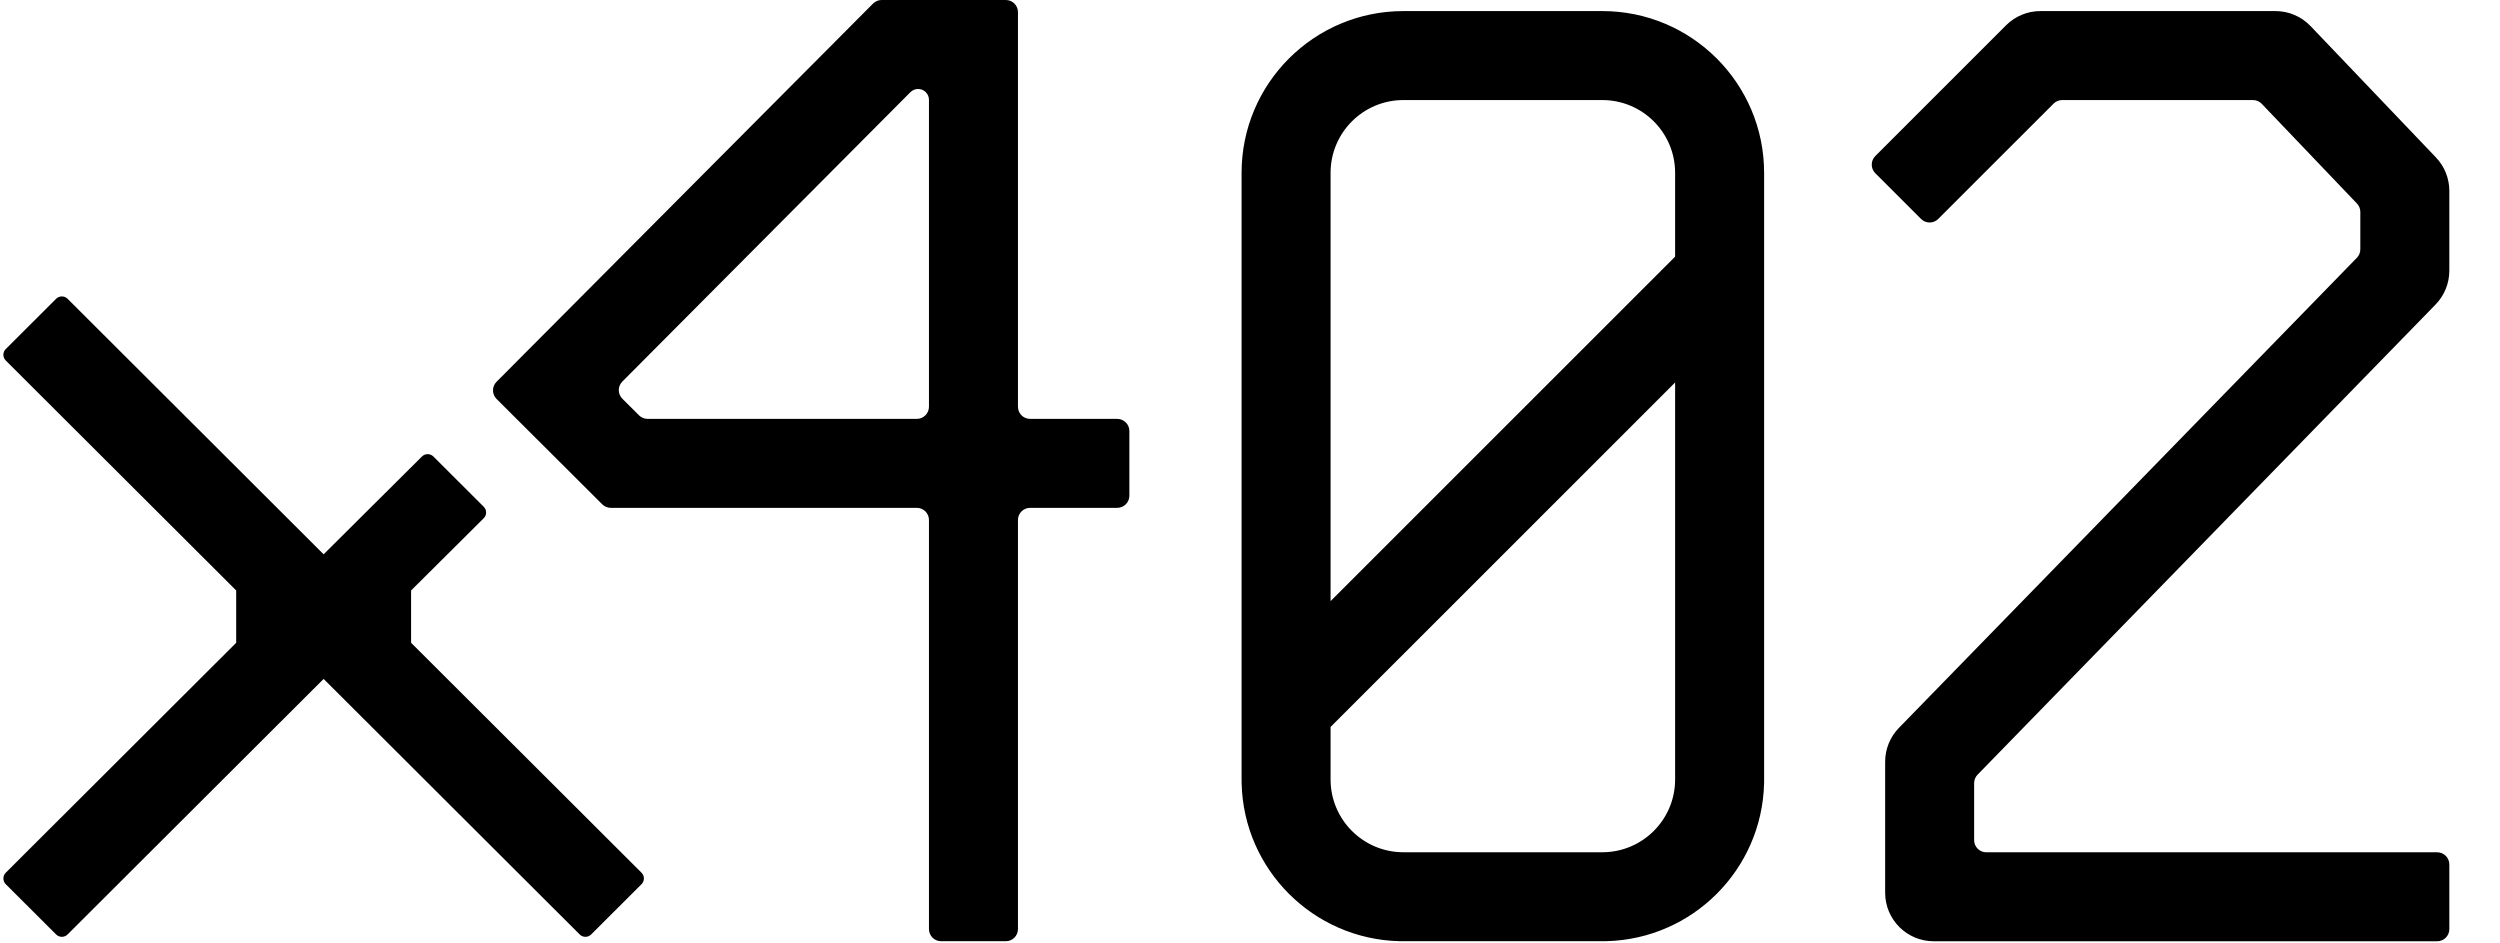
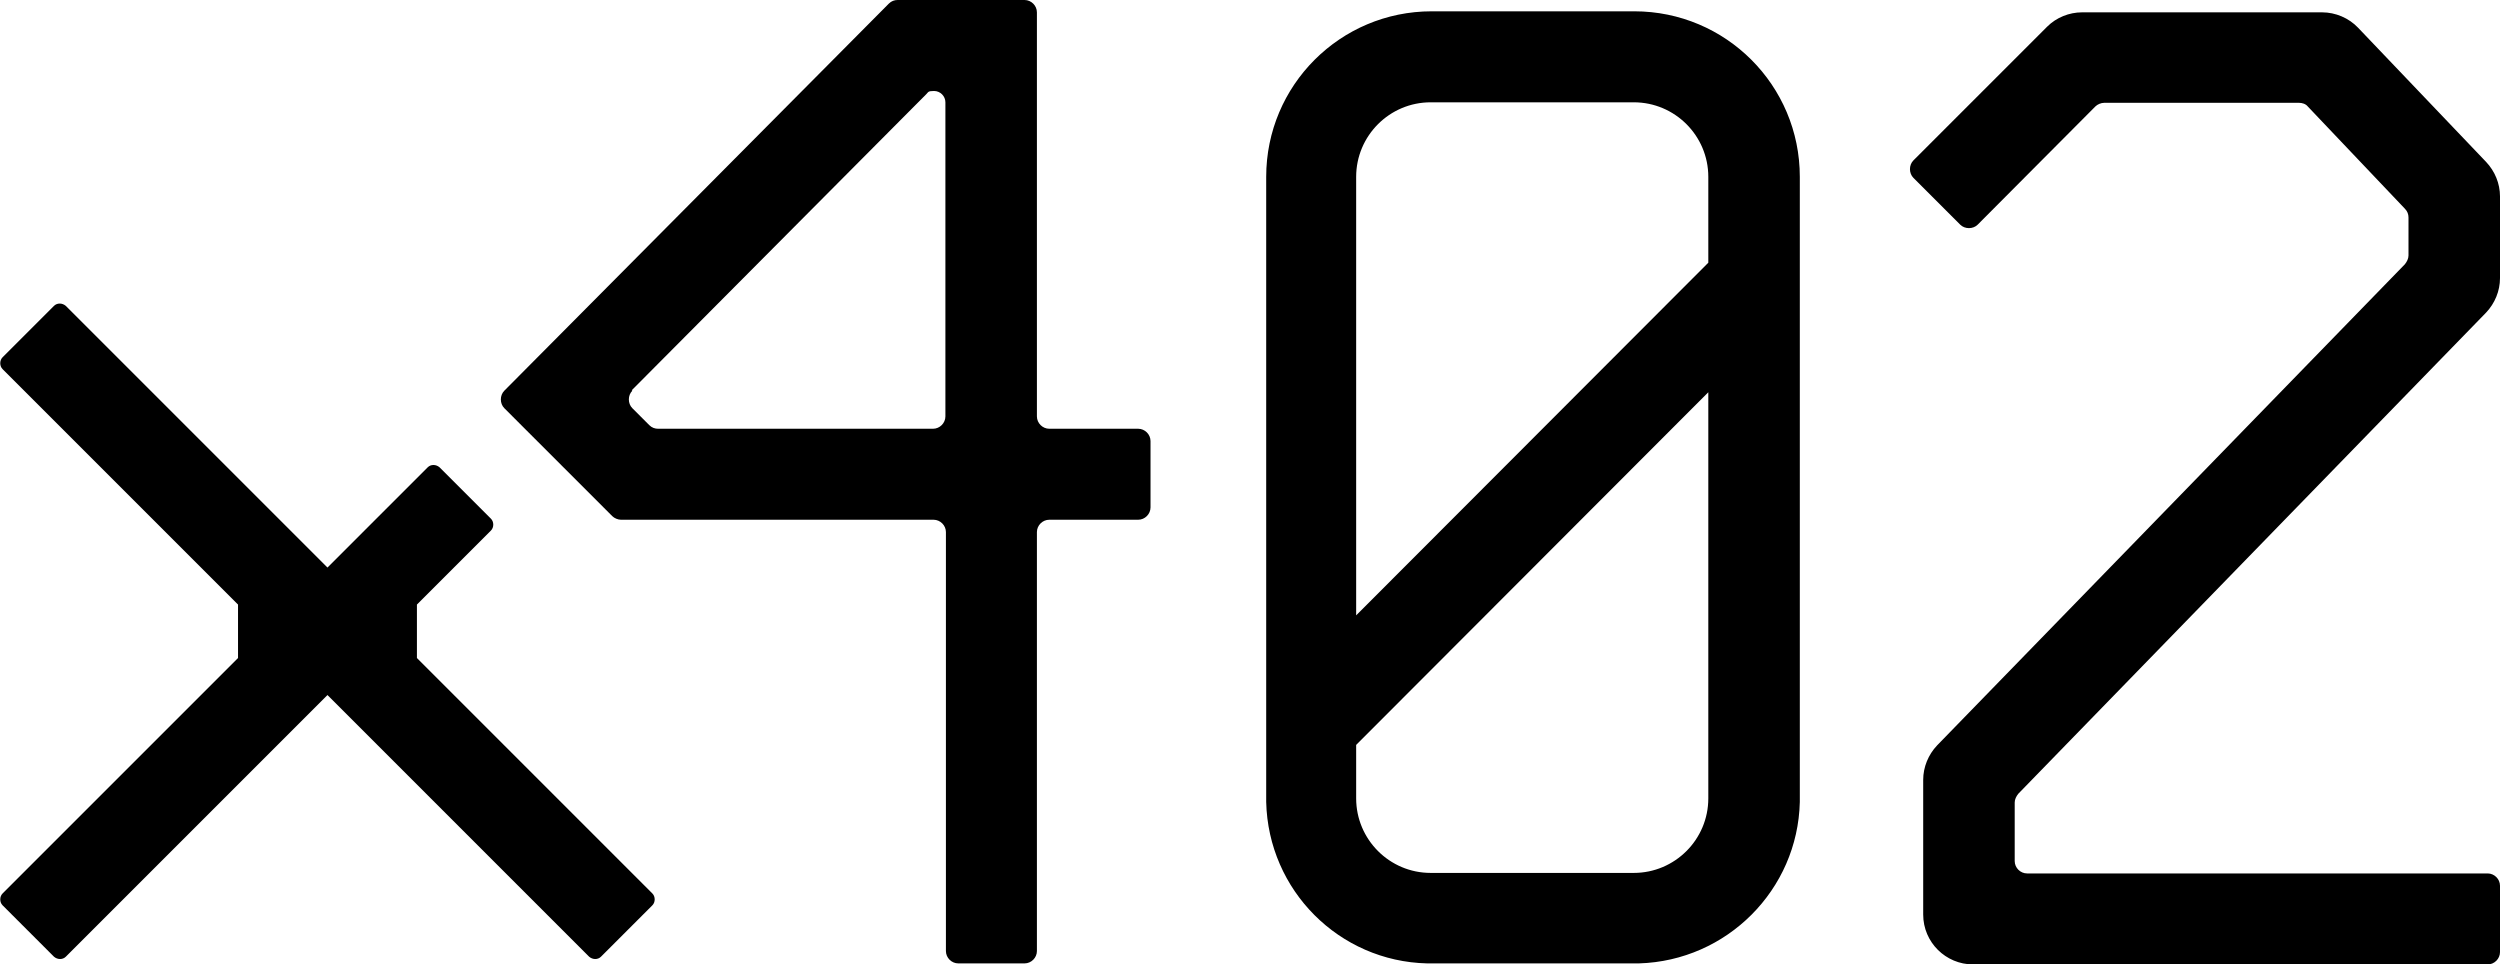
- <svg xmlns="http://www.w3.org/2000/svg" width="130" height="49" viewBox="0 0 130 49" fill="none">
-   <path d="M118.325 0.576C119.015 0.576 119.675 0.859 120.151 1.358L126.666 8.183C127.115 8.652 127.365 9.276 127.365 9.925V14.075C127.365 14.733 127.108 15.365 126.649 15.836L102.834 40.283C102.72 40.4 102.655 40.559 102.655 40.723V43.688C102.655 44.036 102.938 44.319 103.286 44.319H126.734C127.082 44.319 127.365 44.601 127.365 44.95V48.315C127.365 48.663 127.082 48.946 126.734 48.946H100.552C99.158 48.946 98.028 47.816 98.028 46.422V39.611C98.028 38.954 98.284 38.322 98.743 37.851L122.558 13.404C122.673 13.287 122.737 13.129 122.737 12.964V11.02C122.737 10.858 122.675 10.702 122.563 10.585L117.611 5.398C117.492 5.274 117.327 5.203 117.155 5.203H107.233C107.066 5.203 106.905 5.27 106.787 5.388L100.788 11.385C100.541 11.632 100.142 11.632 99.895 11.385L97.515 9.006C97.269 8.76 97.269 8.36 97.516 8.114L104.315 1.316C104.789 0.842 105.431 0.576 106.1 0.576H118.325ZM83.32 0.576C87.967 0.576 91.734 4.343 91.734 8.988V40.532L91.732 40.749C91.618 45.222 88.012 48.828 83.537 48.941L83.32 48.944H72.976L72.759 48.941C68.285 48.828 64.678 45.222 64.565 40.749L64.562 40.532V8.988C64.562 4.343 68.329 0.577 72.976 0.576H83.32ZM52.303 0C52.651 3.30462e-05 52.934 0.283 52.934 0.631V21.151C52.934 21.499 53.216 21.782 53.565 21.782H58.095C58.444 21.782 58.727 22.064 58.727 22.413V25.777C58.727 26.126 58.444 26.408 58.095 26.408H53.565C53.216 26.408 52.934 26.691 52.934 27.039V48.312C52.934 48.661 52.651 48.943 52.303 48.943H48.937C48.588 48.943 48.306 48.661 48.306 48.312V27.039C48.306 26.691 48.023 26.408 47.675 26.408H31.762C31.595 26.408 31.434 26.342 31.316 26.224L25.821 20.745C25.575 20.499 25.574 20.1 25.82 19.853L45.398 0.186C45.517 0.067 45.678 2.54743e-05 45.846 0H52.303ZM2.919 15.537C3.083 15.373 3.349 15.373 3.514 15.537L16.829 28.824L21.942 23.738C22.106 23.574 22.372 23.574 22.536 23.738L25.155 26.352C25.32 26.517 25.32 26.784 25.154 26.948L21.377 30.704V33.425L33.36 45.382C33.524 45.546 33.524 45.813 33.36 45.978L30.74 48.592C30.576 48.756 30.31 48.756 30.145 48.592L16.829 35.304L3.514 48.592C3.349 48.756 3.083 48.756 2.919 48.592L0.299 45.978C0.135 45.813 0.135 45.546 0.299 45.382L12.282 33.425V30.704L0.299 18.746C0.135 18.582 0.135 18.315 0.299 18.151L2.919 15.537ZM69.19 37.801V40.532C69.19 42.622 70.885 44.317 72.976 44.317H83.32C85.411 44.317 87.106 42.622 87.106 40.532V19.889L69.19 37.801ZM72.976 5.203C70.885 5.203 69.19 6.898 69.19 8.988V31.258L87.106 13.346V8.988C87.106 6.898 85.411 5.203 83.32 5.203H72.976ZM47.741 4.627C47.591 4.627 47.447 4.687 47.341 4.793L32.361 19.841C32.115 20.088 32.116 20.487 32.362 20.733L33.229 21.597C33.347 21.715 33.508 21.782 33.675 21.782H47.675C48.023 21.782 48.306 21.499 48.306 21.151V5.191C48.306 4.879 48.053 4.627 47.741 4.627Z" fill="black" />
+ <svg xmlns="http://www.w3.org/2000/svg" viewBox="0 0 486.3 187.4">
+   <path d="M10.5 59.5c.6-.6 1.6-.6 2.3 0l50.9 50.9 19.5-19.5c.6-.6 1.6-.6 2.3 0l10 10c.6.6.6 1.7 0 2.3l-14.4 14.4V128l45.8 45.8c.6.6.6 1.7 0 2.3l-10 10c-.6.6-1.6.6-2.3 0l-50.9-50.9-50.9 50.9c-.6.6-1.6.6-2.3 0l-10-10c-.6-.6-.6-1.7 0-2.3L46.3 128v-10.4L.5 71.8c-.6-.6-.6-1.7 0-2.3zM374.1 151.7c0-2.5 1-4.9 2.7-6.7l91-93.6c.4-.5.7-1.1.7-1.7v-7.4c0-.6-.2-1.2-.7-1.7l-18.9-19.9c-.4-.5-1.1-.7-1.7-.7h-37.9c-.6 0-1.3.3-1.7.7l-22.9 23c-.9.9-2.5.9-3.4 0l-9.1-9.1c-.9-.9-.9-2.5 0-3.4l26-26c1.8-1.8 4.3-2.8 6.8-2.8h46.7c2.6 0 5.2 1.1 7 3l24.9 26.1c1.7 1.8 2.7 4.2 2.7 6.7v15.9c0 2.5-1 4.9-2.7 6.7l-91 93.6c-.4.5-.7 1.1-.7 1.7v11.4c0 1.3 1.1 2.4 2.4 2.4h89.6c1.3 0 2.4 1.1 2.4 2.4v12.9c0 1.3-1.1 2.4-2.4 2.4H383.8c-5.3 0-9.7-4.3-9.7-9.7v-26.1ZM317.9 2.2c17.8 0 32.2 14.4 32.2 32.2V156c-.4 17.1-14.2 30.9-31.3 31.4h-41.2c-17.1-.4-30.9-14.2-31.3-31.4V34.4c0-17.8 14.4-32.2 32.2-32.2H318Zm-54.1 142.6v10.5c0 8 6.5 14.5 14.5 14.5h39.5c8 0 14.5-6.5 14.5-14.5v-79l-68.5 68.6Zm14.5-124.9c-8 0-14.5 6.5-14.5 14.5v85.3l68.5-68.6V34.4c0-8-6.5-14.5-14.5-14.5zM199.3 0c1.3 0 2.4 1.1 2.4 2.4V81c0 1.3 1.1 2.4 2.4 2.4h17.3c1.3 0 2.4 1.1 2.4 2.4v12.9c0 1.3-1.1 2.4-2.4 2.4h-17.3c-1.3 0-2.4 1.1-2.4 2.4V185c0 1.3-1.1 2.4-2.4 2.4h-12.9c-1.3 0-2.4-1.1-2.4-2.4v-81.5c0-1.3-1.1-2.4-2.4-2.4h-60.8c-.6 0-1.3-.3-1.7-.7l-21-21c-.9-.9-.9-2.5 0-3.4L172.9.7c.5-.5 1.1-.7 1.7-.7zM123 76c-.9.9-.9 2.5 0 3.4l3.3 3.3c.5.5 1.1.7 1.7.7h53.5c1.3 0 2.4-1.1 2.4-2.4V19.9c0-1.2-1-2.2-2.2-2.2s-1.1.2-1.5.6l-57.3 57.6Z" />
</svg>
